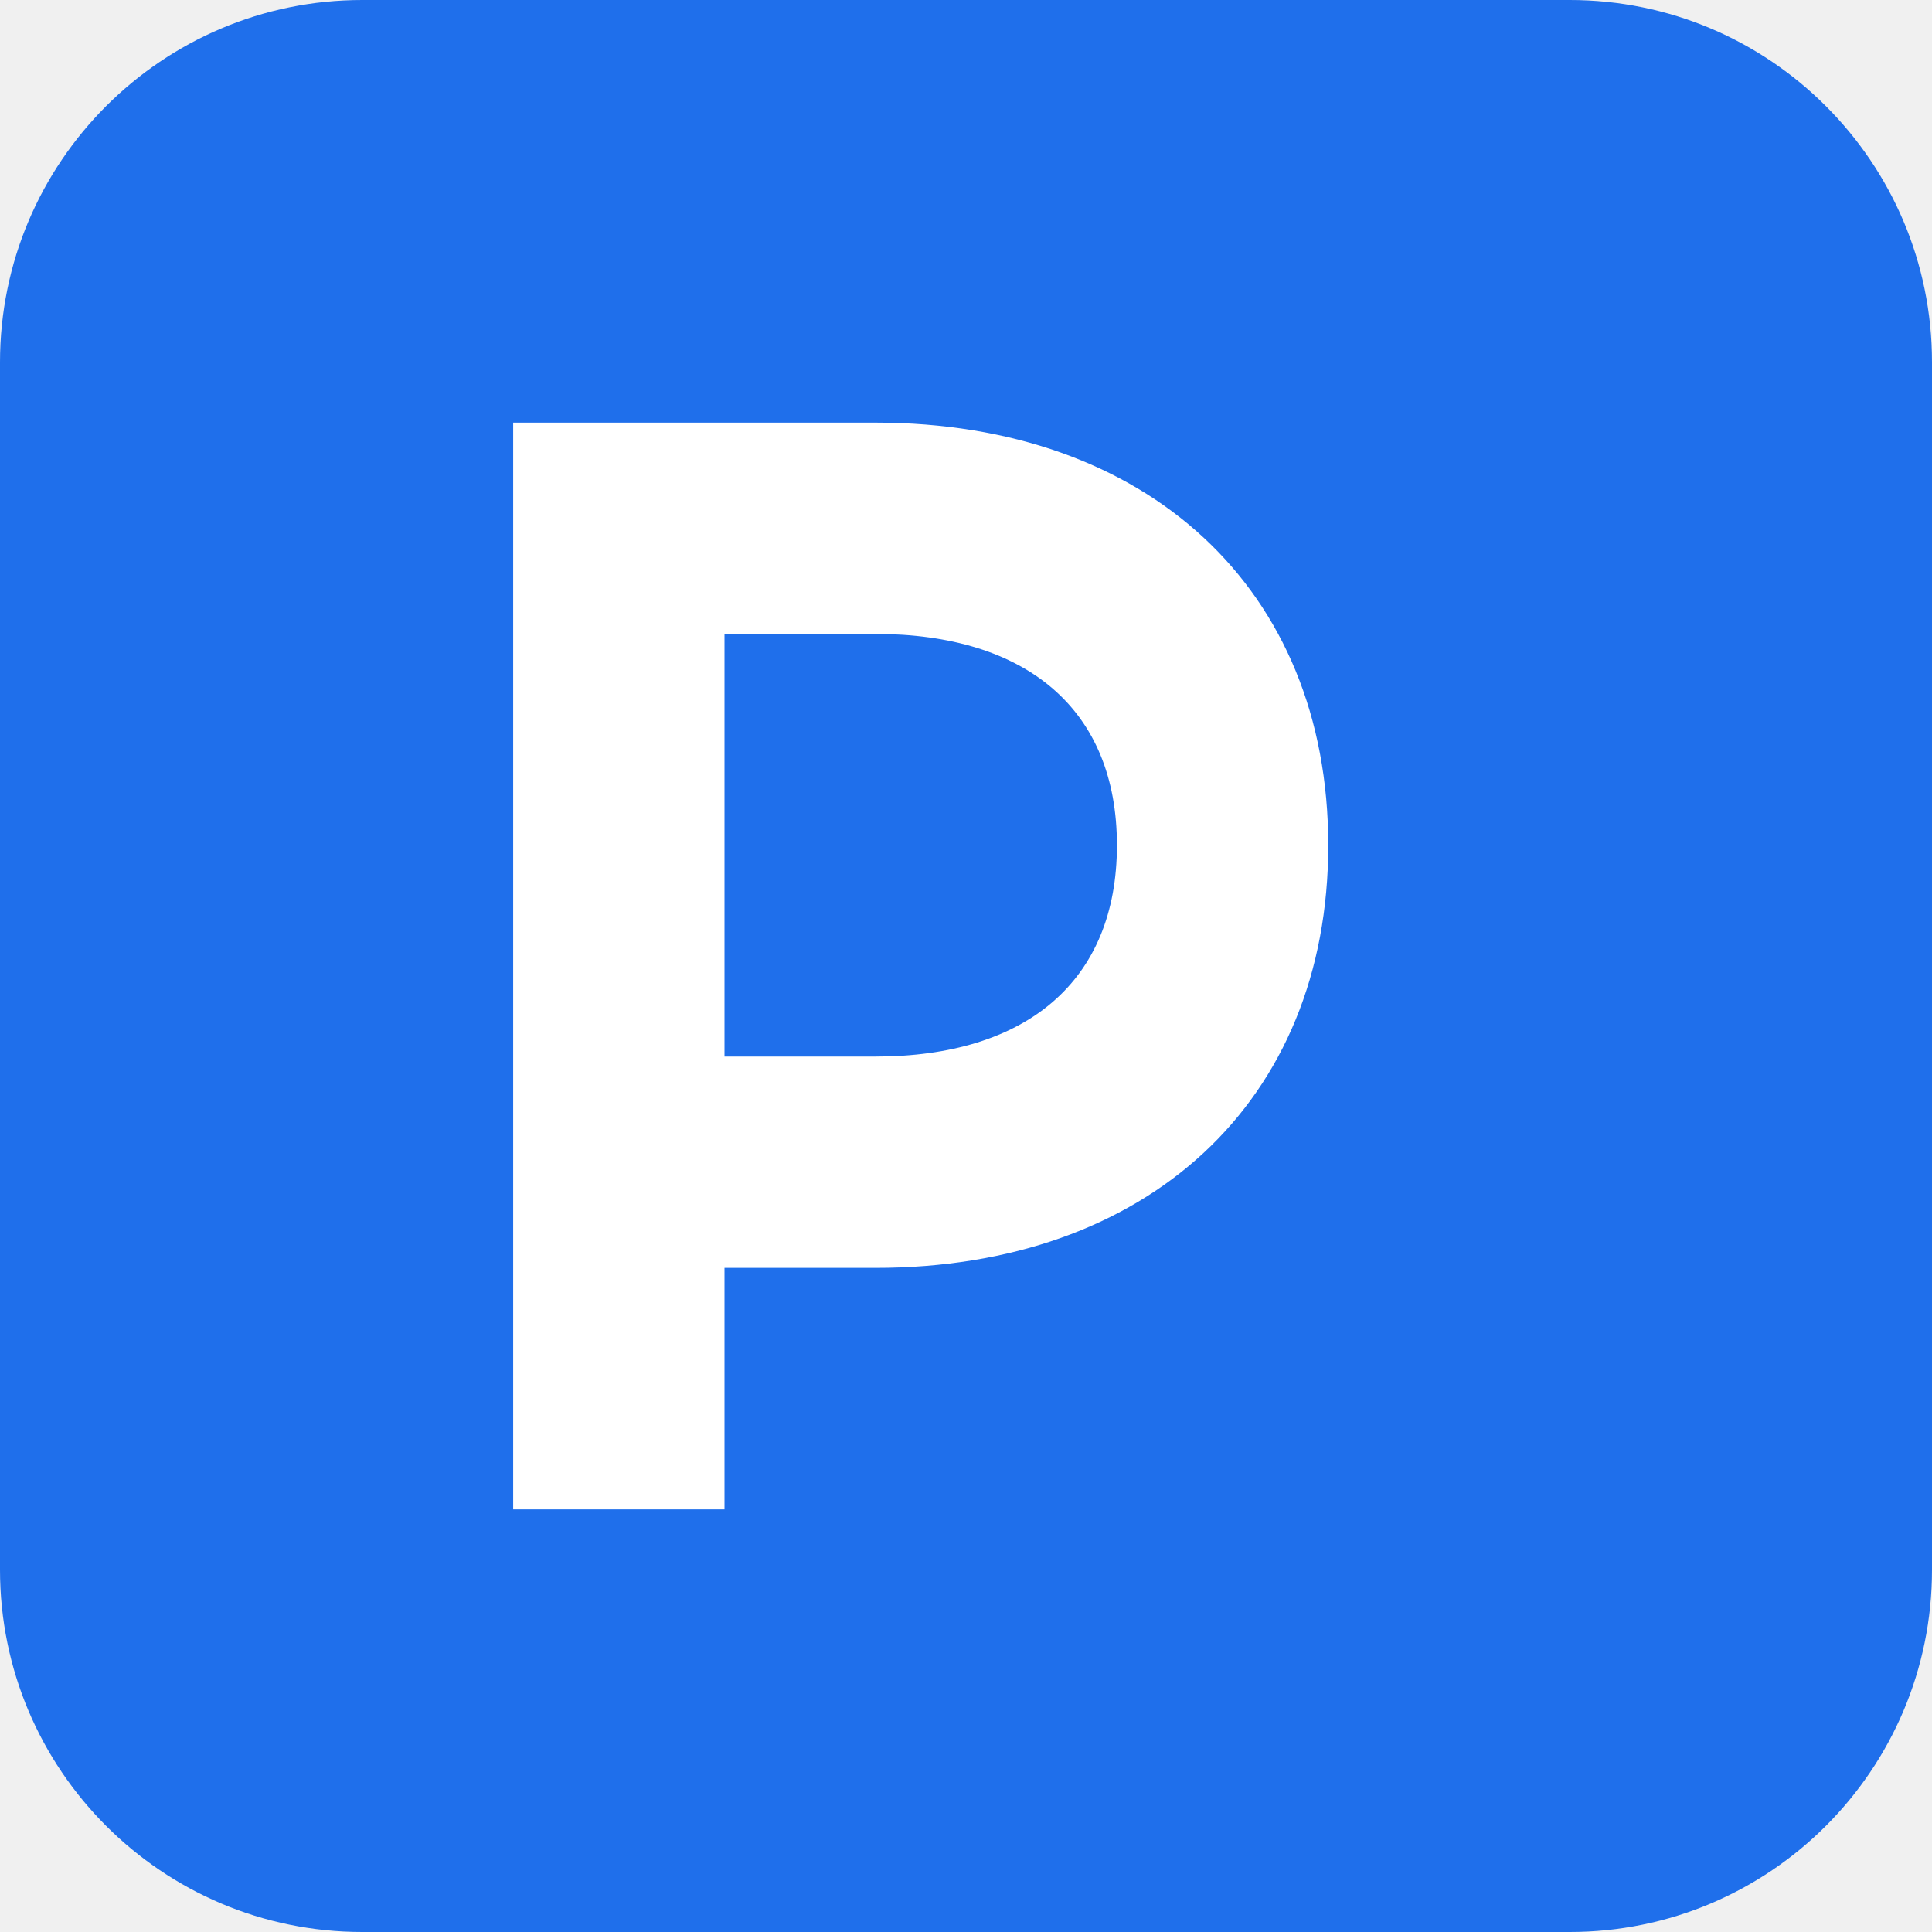
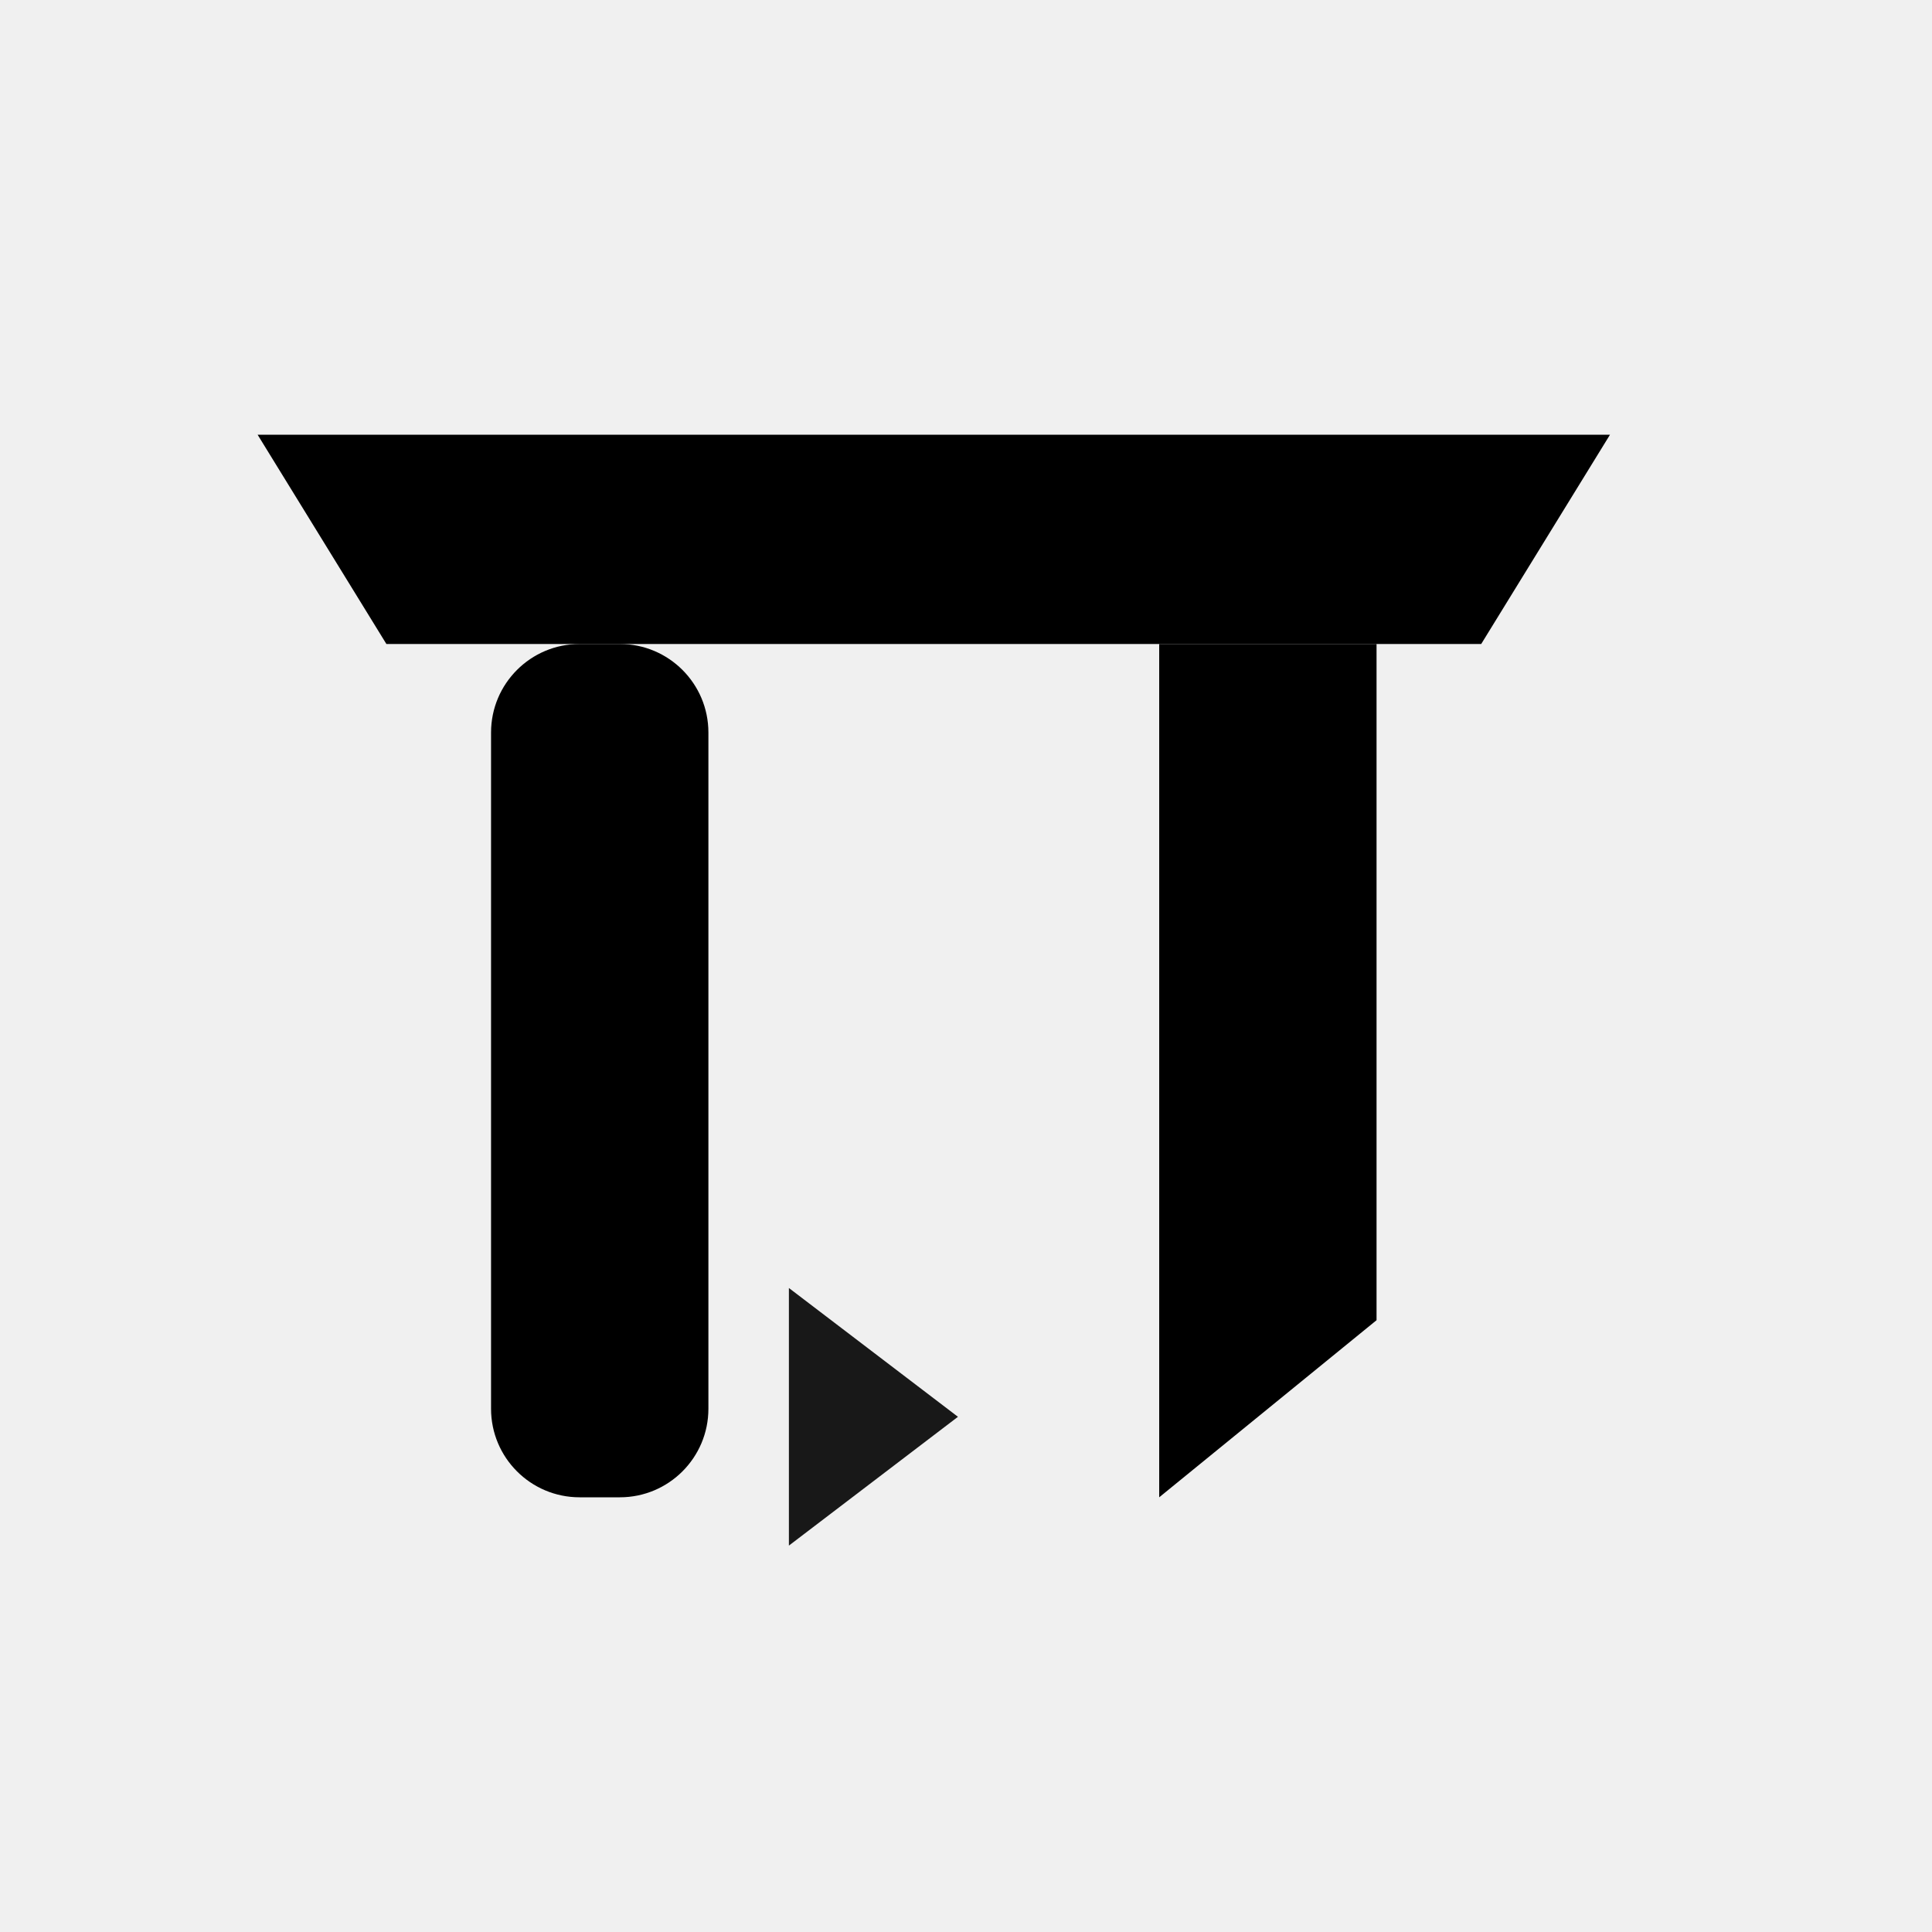
- <svg xmlns="http://www.w3.org/2000/svg" viewBox="0 0 128 128" role="img" aria-label="Pi RPC icon">
-   <rect width="128" height="128" rx="24" fill="#1f6feb" />
-   <path d="M34 28h24c18 0 30 11 30 28s-12 28-30 28H48v16H34V28zm14 14v28h10c10 0 16-5 16-14s-6-14-16-14H48z" fill="#fff" />
+ <svg xmlns="http://www.w3.org/2000/svg" width="24" height="24" viewBox="0 0 24 24" role="img" aria-label="Pi">
+   <g fill="currentColor">
+     <path d="M3.2 5.4 L20 5.4 L18.4 8 L4.8 8 Z" />
+     <rect x="6.1" y="8" width="2.7" height="10.6" rx="1.1" />
+     <path d="M14.4 8 h2.7 v8.4 l-2.7 2.2 Z" />
+     <path d="M9.8 19.2 l2.1 -1.6 l-2.1 -1.6 v3.2 Z" opacity="0.9" />
+   </g>
</svg>
